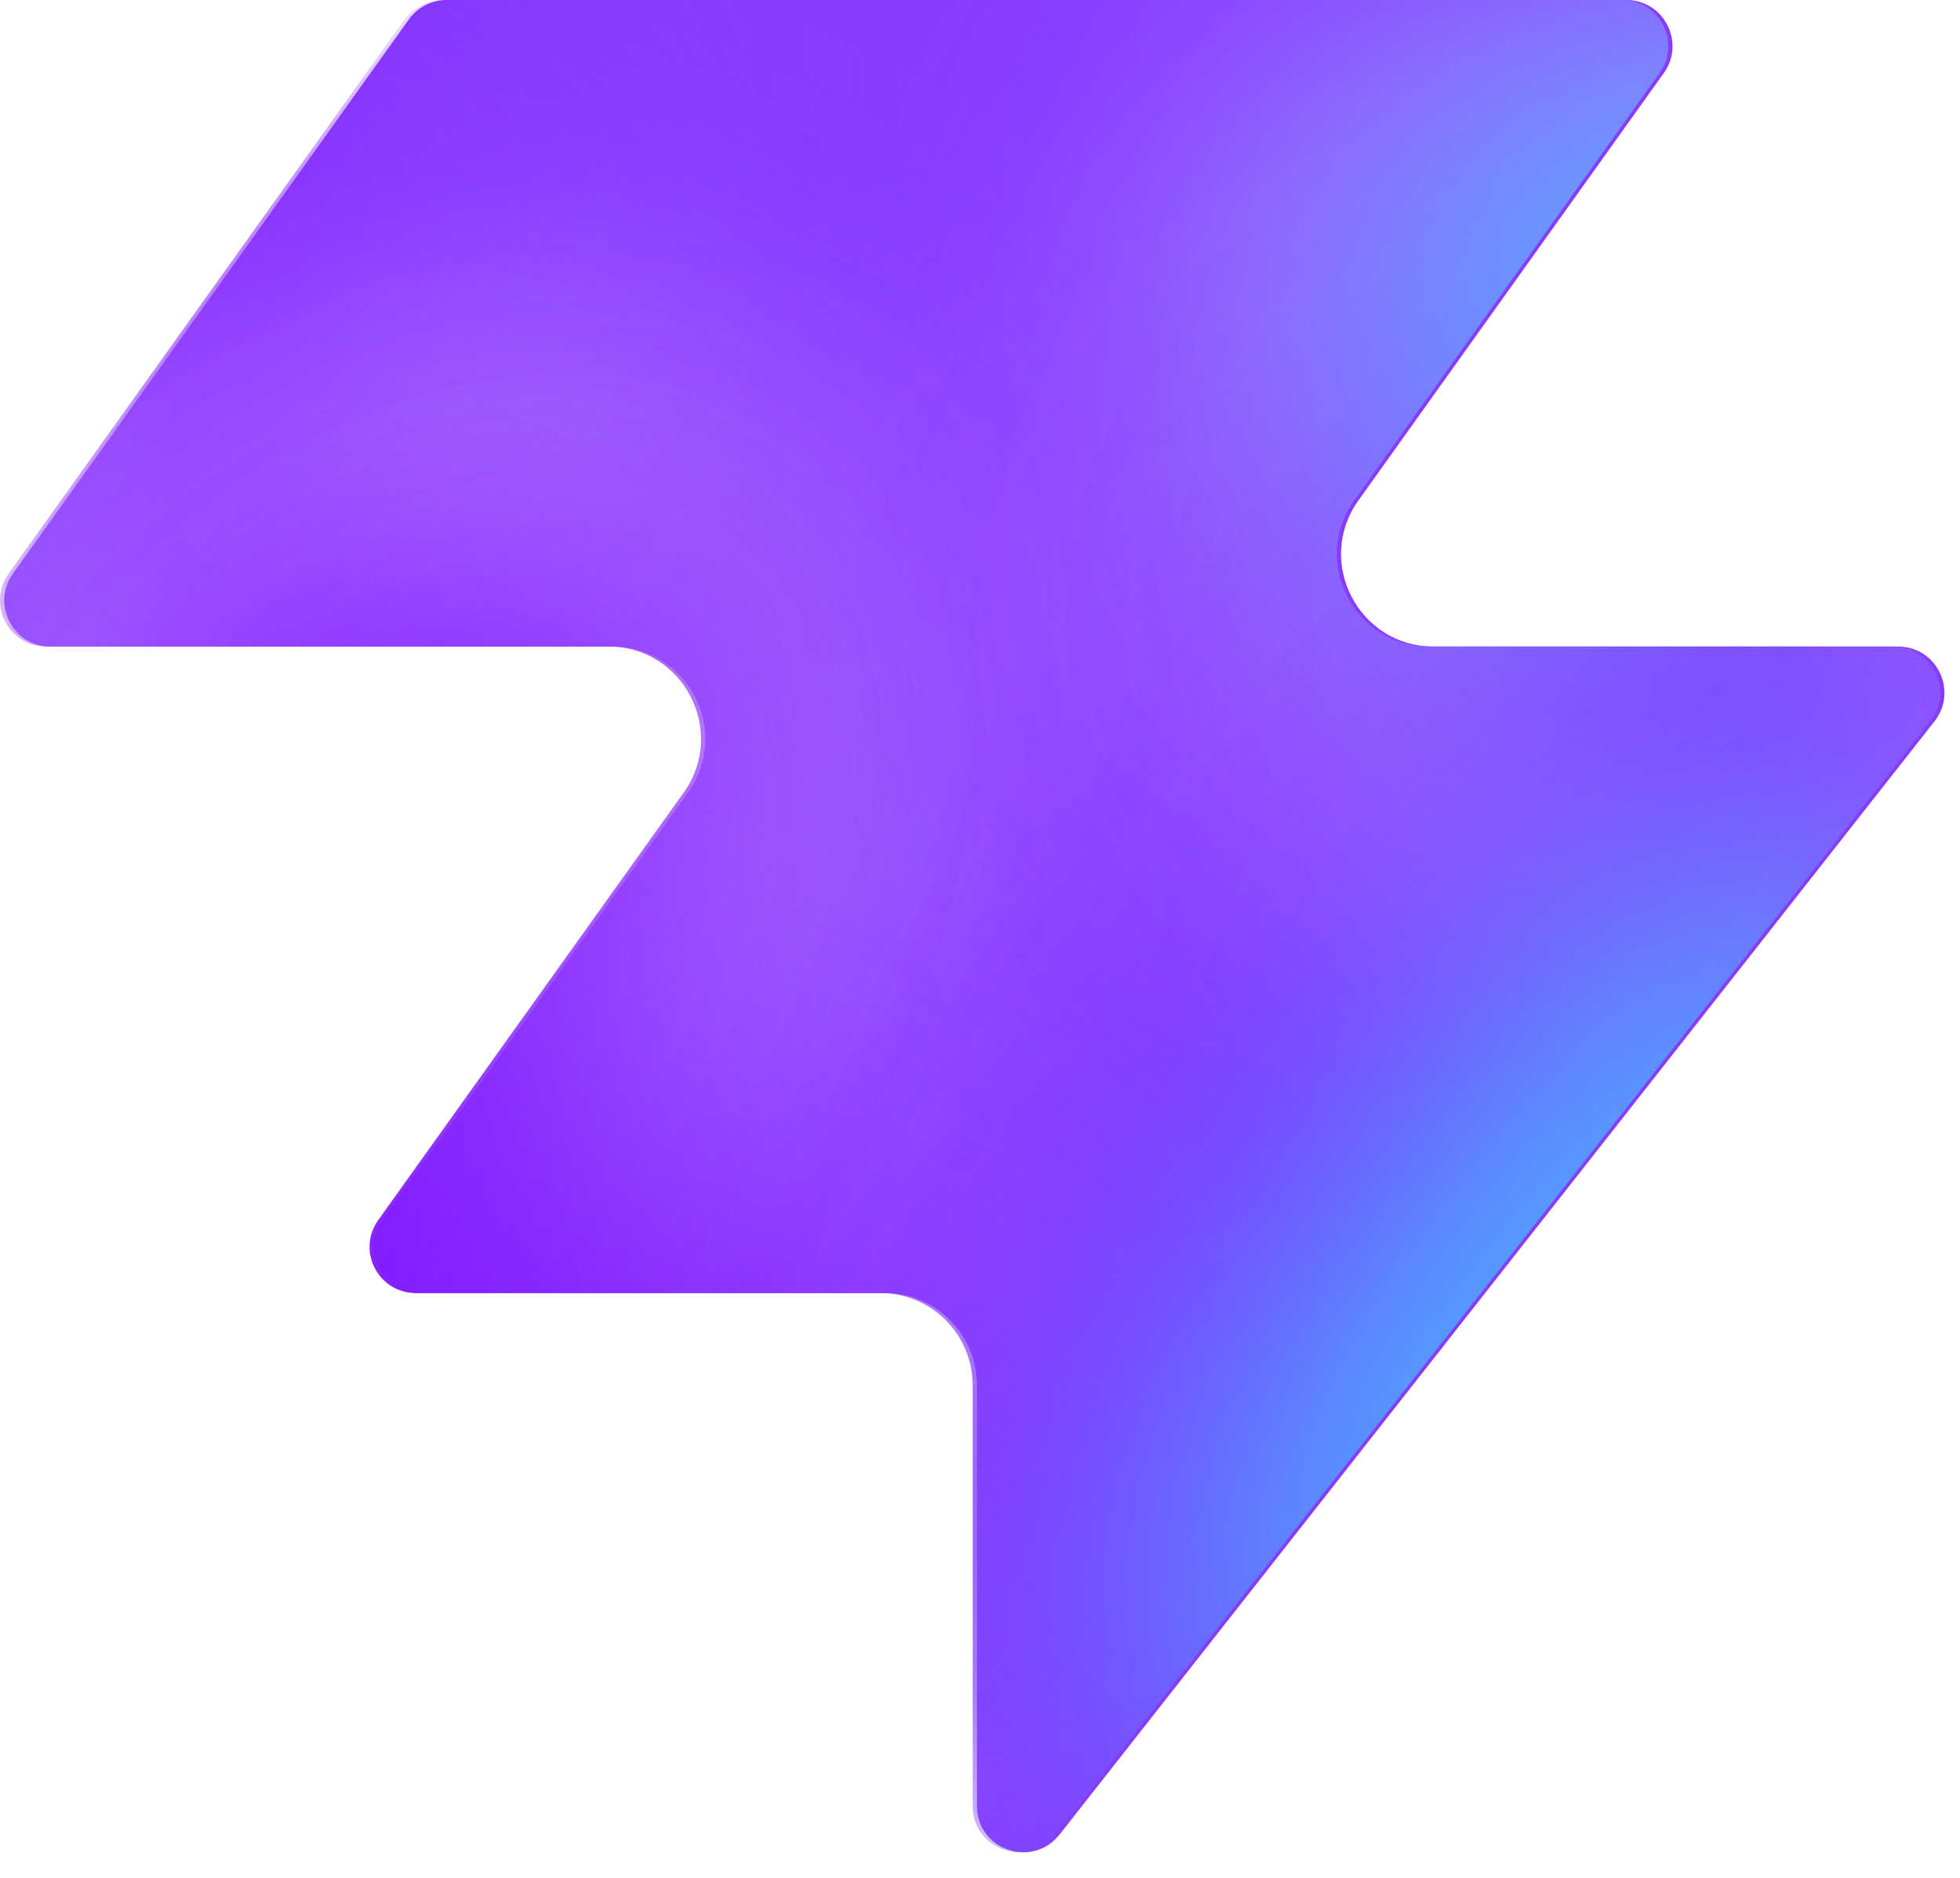
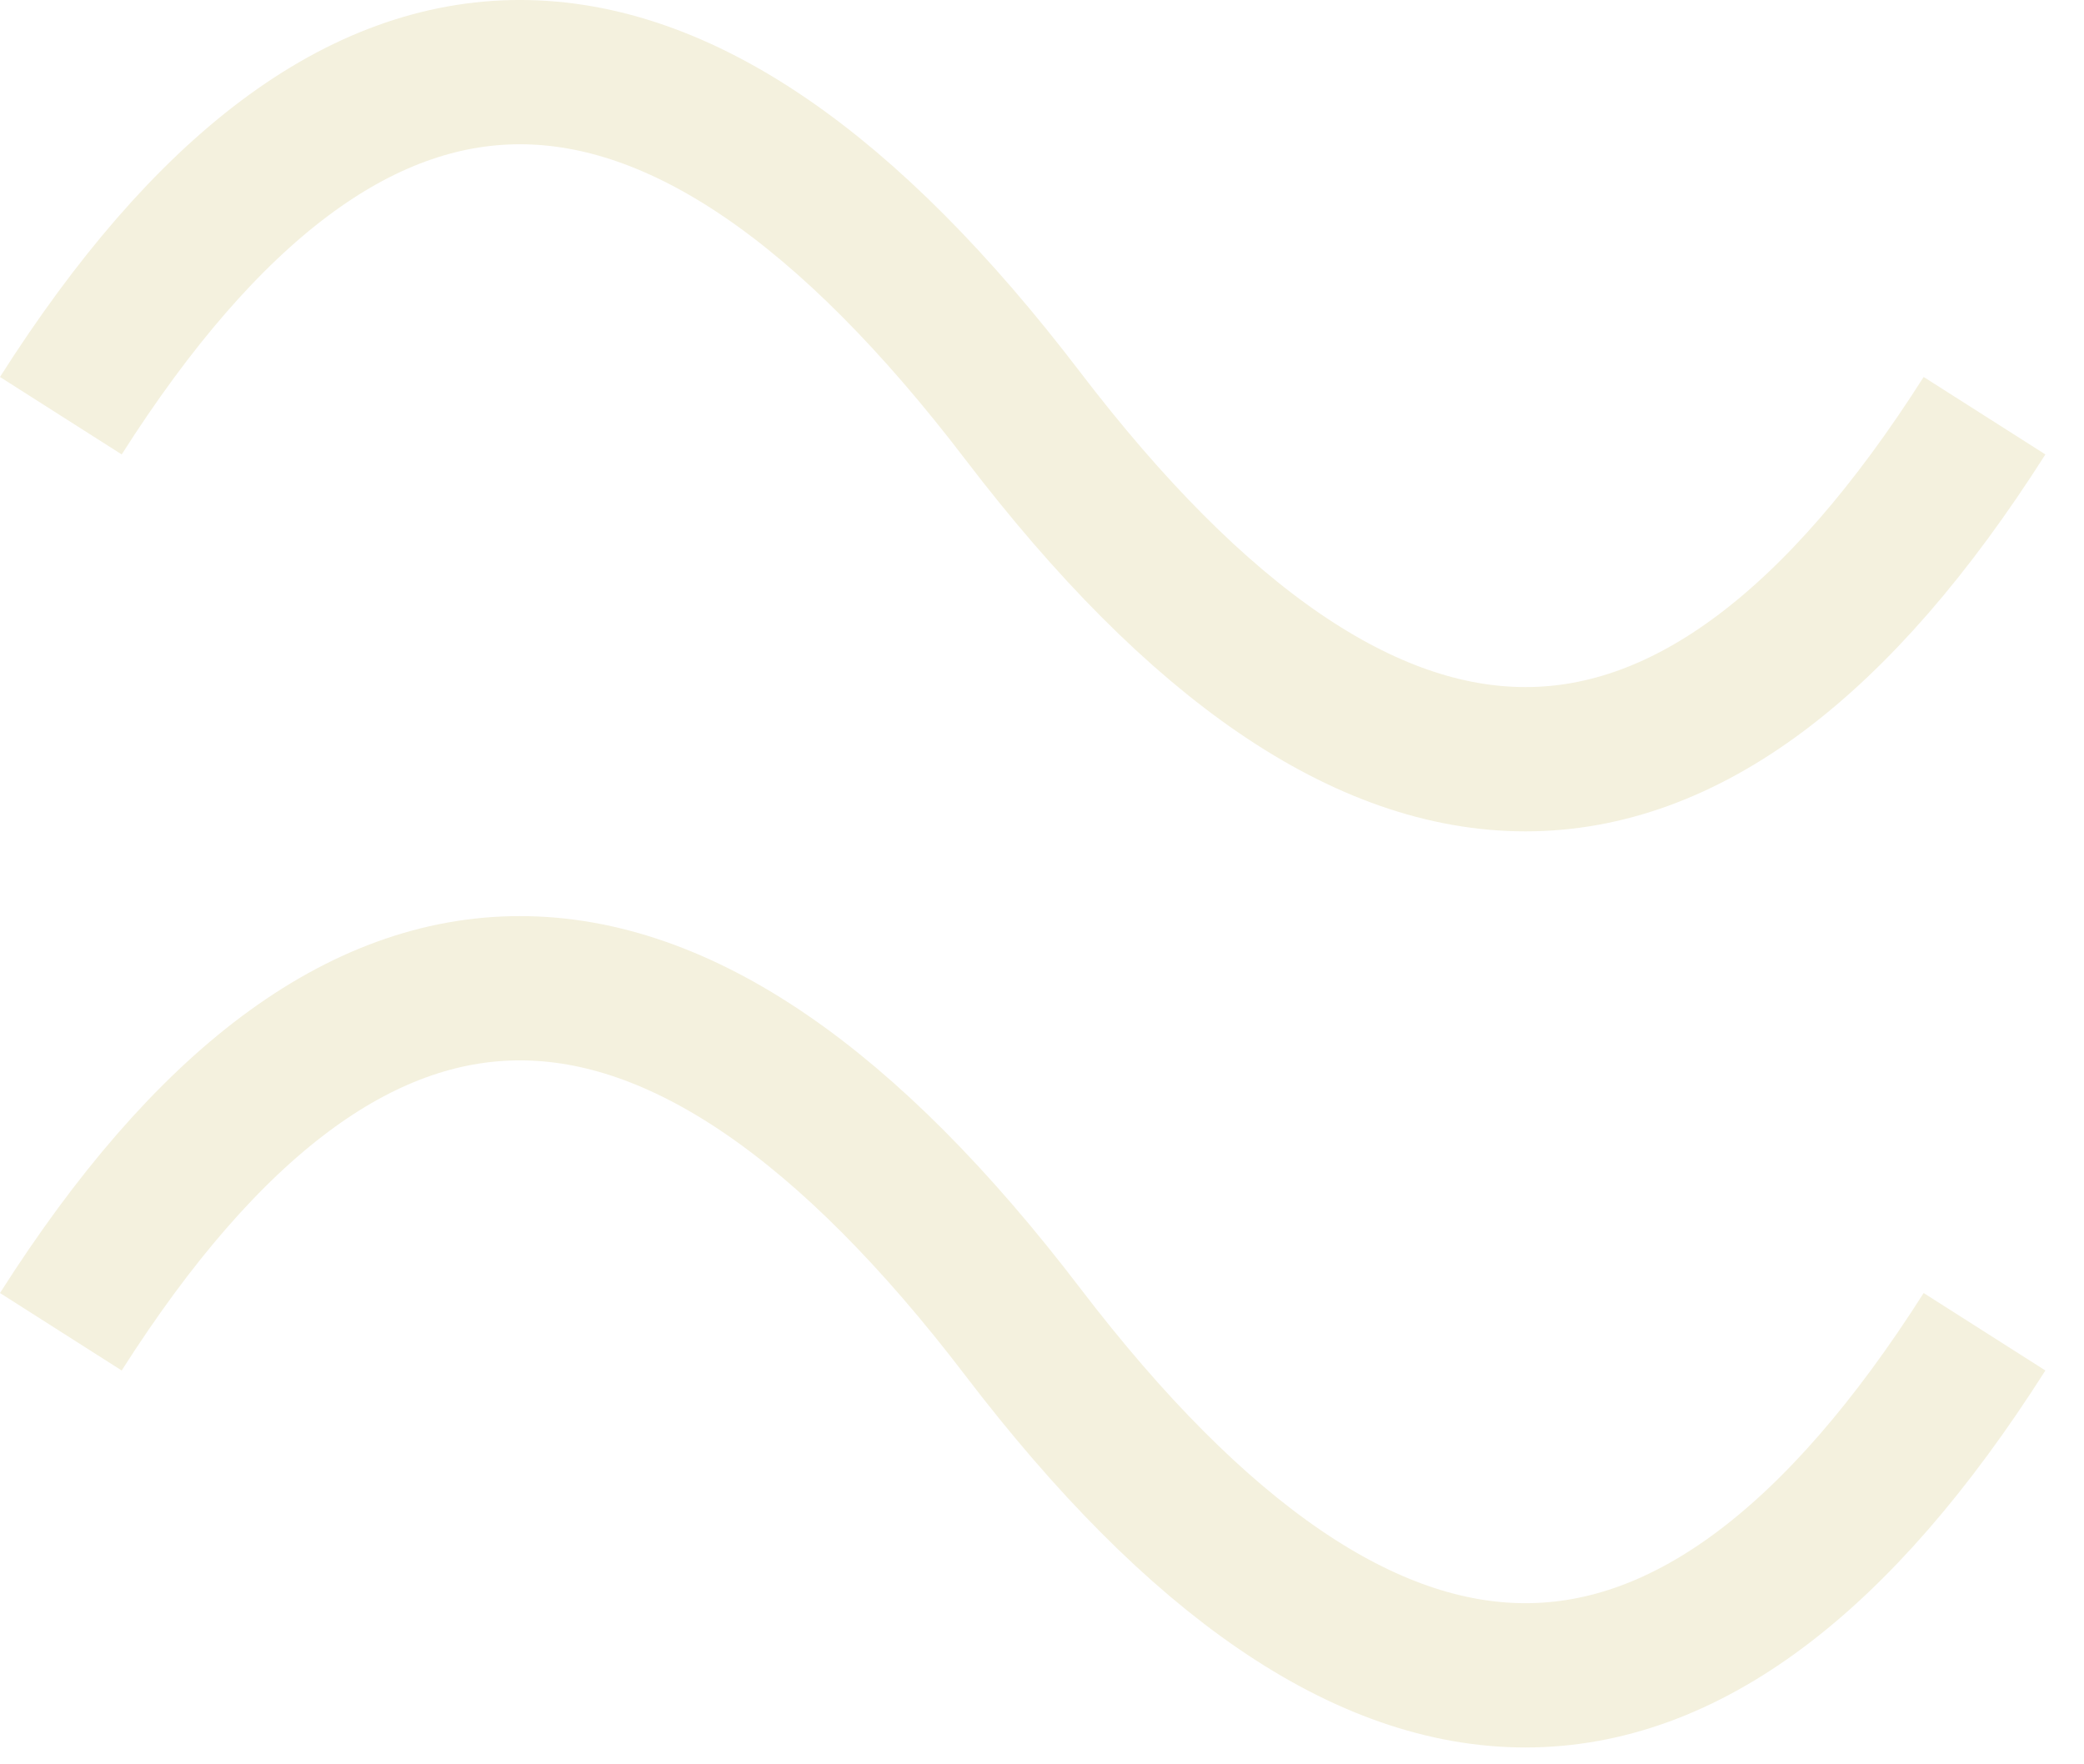
- <svg xmlns="http://www.w3.org/2000/svg" width="48" height="46" fill="none" viewBox="0 0 48 46">
-   <path fill="#863bff" d="M25.946 44.938c-.664.845-2.021.375-2.021-.698V33.937a2.26 2.26 0 0 0-2.262-2.262H10.287c-.92 0-1.456-1.04-.92-1.788l7.48-10.471c1.07-1.497 0-3.578-1.842-3.578H1.237c-.92 0-1.456-1.04-.92-1.788L10.013.474c.214-.297.556-.474.92-.474h28.894c.92 0 1.456 1.04.92 1.788l-7.48 10.471c-1.07 1.498 0 3.579 1.842 3.579h11.377c.943 0 1.473 1.088.89 1.83L25.947 44.94z" style="fill:#863bff;fill:color(display-p3 .525 .23 1);fill-opacity:1" />
-   <mask id="a" width="48" height="46" x="0" y="0" maskUnits="userSpaceOnUse" style="mask-type:alpha">
-     <path fill="#000" d="M25.842 44.938c-.664.844-2.021.375-2.021-.698V33.937a2.26 2.26 0 0 0-2.262-2.262H10.183c-.92 0-1.456-1.04-.92-1.788l7.48-10.471c1.07-1.498 0-3.579-1.842-3.579H1.133c-.92 0-1.456-1.04-.92-1.787L9.91.473c.214-.297.556-.474.92-.474h28.894c.92 0 1.456 1.04.92 1.788l-7.48 10.471c-1.07 1.498 0 3.578 1.842 3.578h11.377c.943 0 1.473 1.088.89 1.832L25.843 44.94z" style="fill:#000;fill-opacity:1" />
-   </mask>
-   <g mask="url(#a)">
-     <g filter="url(#b)">
-       <ellipse cx="5.508" cy="14.704" fill="#ede6ff" rx="5.508" ry="14.704" style="fill:#ede6ff;fill:color(display-p3 .927 .903 1);fill-opacity:1" transform="matrix(.00324 1 1 -.00324 -4.47 31.516)" />
-     </g>
-     <g filter="url(#c)">
-       <ellipse cx="10.399" cy="29.851" fill="#ede6ff" rx="10.399" ry="29.851" style="fill:#ede6ff;fill:color(display-p3 .927 .903 1);fill-opacity:1" transform="matrix(.00324 1 1 -.00324 -39.328 7.883)" />
-     </g>
-     <g filter="url(#d)">
-       <ellipse cx="5.508" cy="30.487" fill="#7e14ff" rx="5.508" ry="30.487" style="fill:#7e14ff;fill:color(display-p3 .492 .077 1);fill-opacity:1" transform="rotate(89.814 -25.913 -14.639)scale(1 -1)" />
-     </g>
-     <g filter="url(#e)">
-       <ellipse cx="5.508" cy="30.599" fill="#7e14ff" rx="5.508" ry="30.599" style="fill:#7e14ff;fill:color(display-p3 .492 .077 1);fill-opacity:1" transform="rotate(89.814 -32.644 -3.334)scale(1 -1)" />
-     </g>
-     <g filter="url(#f)">
-       <ellipse cx="5.508" cy="30.599" fill="#7e14ff" rx="5.508" ry="30.599" style="fill:#7e14ff;fill:color(display-p3 .492 .077 1);fill-opacity:1" transform="matrix(.00324 1 1 -.00324 -34.34 30.47)" />
-     </g>
-     <g filter="url(#g)">
-       <ellipse cx="14.072" cy="22.078" fill="#ede6ff" rx="14.072" ry="22.078" style="fill:#ede6ff;fill:color(display-p3 .927 .903 1);fill-opacity:1" transform="rotate(93.35 24.506 48.493)scale(-1 1)" />
-     </g>
-     <g filter="url(#h)">
-       <ellipse cx="3.47" cy="21.501" fill="#7e14ff" rx="3.47" ry="21.501" style="fill:#7e14ff;fill:color(display-p3 .492 .077 1);fill-opacity:1" transform="rotate(89.009 28.708 47.59)scale(-1 1)" />
-     </g>
-     <g filter="url(#i)">
-       <ellipse cx="3.47" cy="21.501" fill="#7e14ff" rx="3.47" ry="21.501" style="fill:#7e14ff;fill:color(display-p3 .492 .077 1);fill-opacity:1" transform="rotate(89.009 28.708 47.59)scale(-1 1)" />
-     </g>
-     <g filter="url(#j)">
-       <ellipse cx=".387" cy="8.972" fill="#7e14ff" rx="4.407" ry="29.108" style="fill:#7e14ff;fill:color(display-p3 .492 .077 1);fill-opacity:1" transform="rotate(39.51 .387 8.972)" />
-     </g>
-     <g filter="url(#k)">
-       <ellipse cx="47.523" cy="-6.092" fill="#7e14ff" rx="4.407" ry="29.108" style="fill:#7e14ff;fill:color(display-p3 .492 .077 1);fill-opacity:1" transform="rotate(37.892 47.523 -6.092)" />
-     </g>
-     <g filter="url(#l)">
-       <ellipse cx="41.412" cy="6.333" fill="#47bfff" rx="5.971" ry="9.665" style="fill:#47bfff;fill:color(display-p3 .28 .748 1);fill-opacity:1" transform="rotate(37.892 41.412 6.333)" />
-     </g>
-     <g filter="url(#m)">
-       <ellipse cx="-1.879" cy="38.332" fill="#7e14ff" rx="4.407" ry="29.108" style="fill:#7e14ff;fill:color(display-p3 .492 .077 1);fill-opacity:1" transform="rotate(37.892 -1.88 38.332)" />
-     </g>
-     <g filter="url(#n)">
-       <ellipse cx="-1.879" cy="38.332" fill="#7e14ff" rx="4.407" ry="29.108" style="fill:#7e14ff;fill:color(display-p3 .492 .077 1);fill-opacity:1" transform="rotate(37.892 -1.88 38.332)" />
-     </g>
-     <g filter="url(#o)">
-       <ellipse cx="35.651" cy="29.907" fill="#7e14ff" rx="4.407" ry="29.108" style="fill:#7e14ff;fill:color(display-p3 .492 .077 1);fill-opacity:1" transform="rotate(37.892 35.651 29.907)" />
-     </g>
-     <g filter="url(#p)">
-       <ellipse cx="38.418" cy="32.4" fill="#47bfff" rx="5.971" ry="15.297" style="fill:#47bfff;fill:color(display-p3 .28 .748 1);fill-opacity:1" transform="rotate(37.892 38.418 32.4)" />
-     </g>
-   </g>
-   <defs>
-     <filter id="b" width="60.045" height="41.654" x="-19.77" y="16.149" color-interpolation-filters="sRGB" filterUnits="userSpaceOnUse">
-       <feFlood flood-opacity="0" result="BackgroundImageFix" />
-       <feBlend in="SourceGraphic" in2="BackgroundImageFix" result="shape" />
-       <feGaussianBlur result="effect1_foregroundBlur_2002_17158" stdDeviation="7.659" />
-     </filter>
-     <filter id="c" width="90.34" height="51.437" x="-54.613" y="-7.533" color-interpolation-filters="sRGB" filterUnits="userSpaceOnUse">
-       <feFlood flood-opacity="0" result="BackgroundImageFix" />
-       <feBlend in="SourceGraphic" in2="BackgroundImageFix" result="shape" />
-       <feGaussianBlur result="effect1_foregroundBlur_2002_17158" stdDeviation="7.659" />
-     </filter>
-     <filter id="d" width="79.355" height="29.4" x="-49.64" y="2.03" color-interpolation-filters="sRGB" filterUnits="userSpaceOnUse">
-       <feFlood flood-opacity="0" result="BackgroundImageFix" />
-       <feBlend in="SourceGraphic" in2="BackgroundImageFix" result="shape" />
-       <feGaussianBlur result="effect1_foregroundBlur_2002_17158" stdDeviation="4.596" />
-     </filter>
-     <filter id="e" width="79.579" height="29.4" x="-45.045" y="20.029" color-interpolation-filters="sRGB" filterUnits="userSpaceOnUse">
-       <feFlood flood-opacity="0" result="BackgroundImageFix" />
-       <feBlend in="SourceGraphic" in2="BackgroundImageFix" result="shape" />
-       <feGaussianBlur result="effect1_foregroundBlur_2002_17158" stdDeviation="4.596" />
-     </filter>
-     <filter id="f" width="79.579" height="29.4" x="-43.513" y="21.178" color-interpolation-filters="sRGB" filterUnits="userSpaceOnUse">
-       <feFlood flood-opacity="0" result="BackgroundImageFix" />
-       <feBlend in="SourceGraphic" in2="BackgroundImageFix" result="shape" />
-       <feGaussianBlur result="effect1_foregroundBlur_2002_17158" stdDeviation="4.596" />
-     </filter>
-     <filter id="g" width="74.749" height="58.852" x="15.756" y="-17.901" color-interpolation-filters="sRGB" filterUnits="userSpaceOnUse">
-       <feFlood flood-opacity="0" result="BackgroundImageFix" />
-       <feBlend in="SourceGraphic" in2="BackgroundImageFix" result="shape" />
-       <feGaussianBlur result="effect1_foregroundBlur_2002_17158" stdDeviation="7.659" />
-     </filter>
-     <filter id="h" width="61.377" height="25.362" x="23.548" y="2.284" color-interpolation-filters="sRGB" filterUnits="userSpaceOnUse">
-       <feFlood flood-opacity="0" result="BackgroundImageFix" />
-       <feBlend in="SourceGraphic" in2="BackgroundImageFix" result="shape" />
-       <feGaussianBlur result="effect1_foregroundBlur_2002_17158" stdDeviation="4.596" />
-     </filter>
-     <filter id="i" width="61.377" height="25.362" x="23.548" y="2.284" color-interpolation-filters="sRGB" filterUnits="userSpaceOnUse">
-       <feFlood flood-opacity="0" result="BackgroundImageFix" />
-       <feBlend in="SourceGraphic" in2="BackgroundImageFix" result="shape" />
-       <feGaussianBlur result="effect1_foregroundBlur_2002_17158" stdDeviation="4.596" />
-     </filter>
-     <filter id="j" width="56.045" height="63.649" x="-27.636" y="-22.853" color-interpolation-filters="sRGB" filterUnits="userSpaceOnUse">
-       <feFlood flood-opacity="0" result="BackgroundImageFix" />
-       <feBlend in="SourceGraphic" in2="BackgroundImageFix" result="shape" />
-       <feGaussianBlur result="effect1_foregroundBlur_2002_17158" stdDeviation="4.596" />
-     </filter>
-     <filter id="k" width="54.814" height="64.646" x="20.116" y="-38.415" color-interpolation-filters="sRGB" filterUnits="userSpaceOnUse">
-       <feFlood flood-opacity="0" result="BackgroundImageFix" />
-       <feBlend in="SourceGraphic" in2="BackgroundImageFix" result="shape" />
-       <feGaussianBlur result="effect1_foregroundBlur_2002_17158" stdDeviation="4.596" />
-     </filter>
-     <filter id="l" width="33.541" height="35.313" x="24.641" y="-11.323" color-interpolation-filters="sRGB" filterUnits="userSpaceOnUse">
-       <feFlood flood-opacity="0" result="BackgroundImageFix" />
-       <feBlend in="SourceGraphic" in2="BackgroundImageFix" result="shape" />
-       <feGaussianBlur result="effect1_foregroundBlur_2002_17158" stdDeviation="4.596" />
-     </filter>
-     <filter id="m" width="54.814" height="64.646" x="-29.286" y="6.009" color-interpolation-filters="sRGB" filterUnits="userSpaceOnUse">
-       <feFlood flood-opacity="0" result="BackgroundImageFix" />
-       <feBlend in="SourceGraphic" in2="BackgroundImageFix" result="shape" />
-       <feGaussianBlur result="effect1_foregroundBlur_2002_17158" stdDeviation="4.596" />
-     </filter>
-     <filter id="n" width="54.814" height="64.646" x="-29.286" y="6.009" color-interpolation-filters="sRGB" filterUnits="userSpaceOnUse">
-       <feFlood flood-opacity="0" result="BackgroundImageFix" />
-       <feBlend in="SourceGraphic" in2="BackgroundImageFix" result="shape" />
-       <feGaussianBlur result="effect1_foregroundBlur_2002_17158" stdDeviation="4.596" />
-     </filter>
-     <filter id="o" width="54.814" height="64.646" x="8.244" y="-2.416" color-interpolation-filters="sRGB" filterUnits="userSpaceOnUse">
-       <feFlood flood-opacity="0" result="BackgroundImageFix" />
-       <feBlend in="SourceGraphic" in2="BackgroundImageFix" result="shape" />
-       <feGaussianBlur result="effect1_foregroundBlur_2002_17158" stdDeviation="4.596" />
-     </filter>
-     <filter id="p" width="39.409" height="43.623" x="18.713" y="10.588" color-interpolation-filters="sRGB" filterUnits="userSpaceOnUse">
-       <feFlood flood-opacity="0" result="BackgroundImageFix" />
-       <feBlend in="SourceGraphic" in2="BackgroundImageFix" result="shape" />
-       <feGaussianBlur result="effect1_foregroundBlur_2002_17158" stdDeviation="4.596" />
-     </filter>
-   </defs>
+ <svg xmlns="http://www.w3.org/2000/svg" width="26" height="22" viewBox="0 0 26 22" fill="none">
+   <path d="M0.759 5.186C4.396 -0.529 8.396 -0.529 12.759 5.186C17.123 10.9 21.123 10.9 24.759 5.186M0.759 16.614C4.396 10.9 8.396 10.9 12.759 16.614C17.123 22.329 21.123 22.329 24.759 16.614" stroke="#F4F1DE" stroke-width="1.8" />
</svg>
